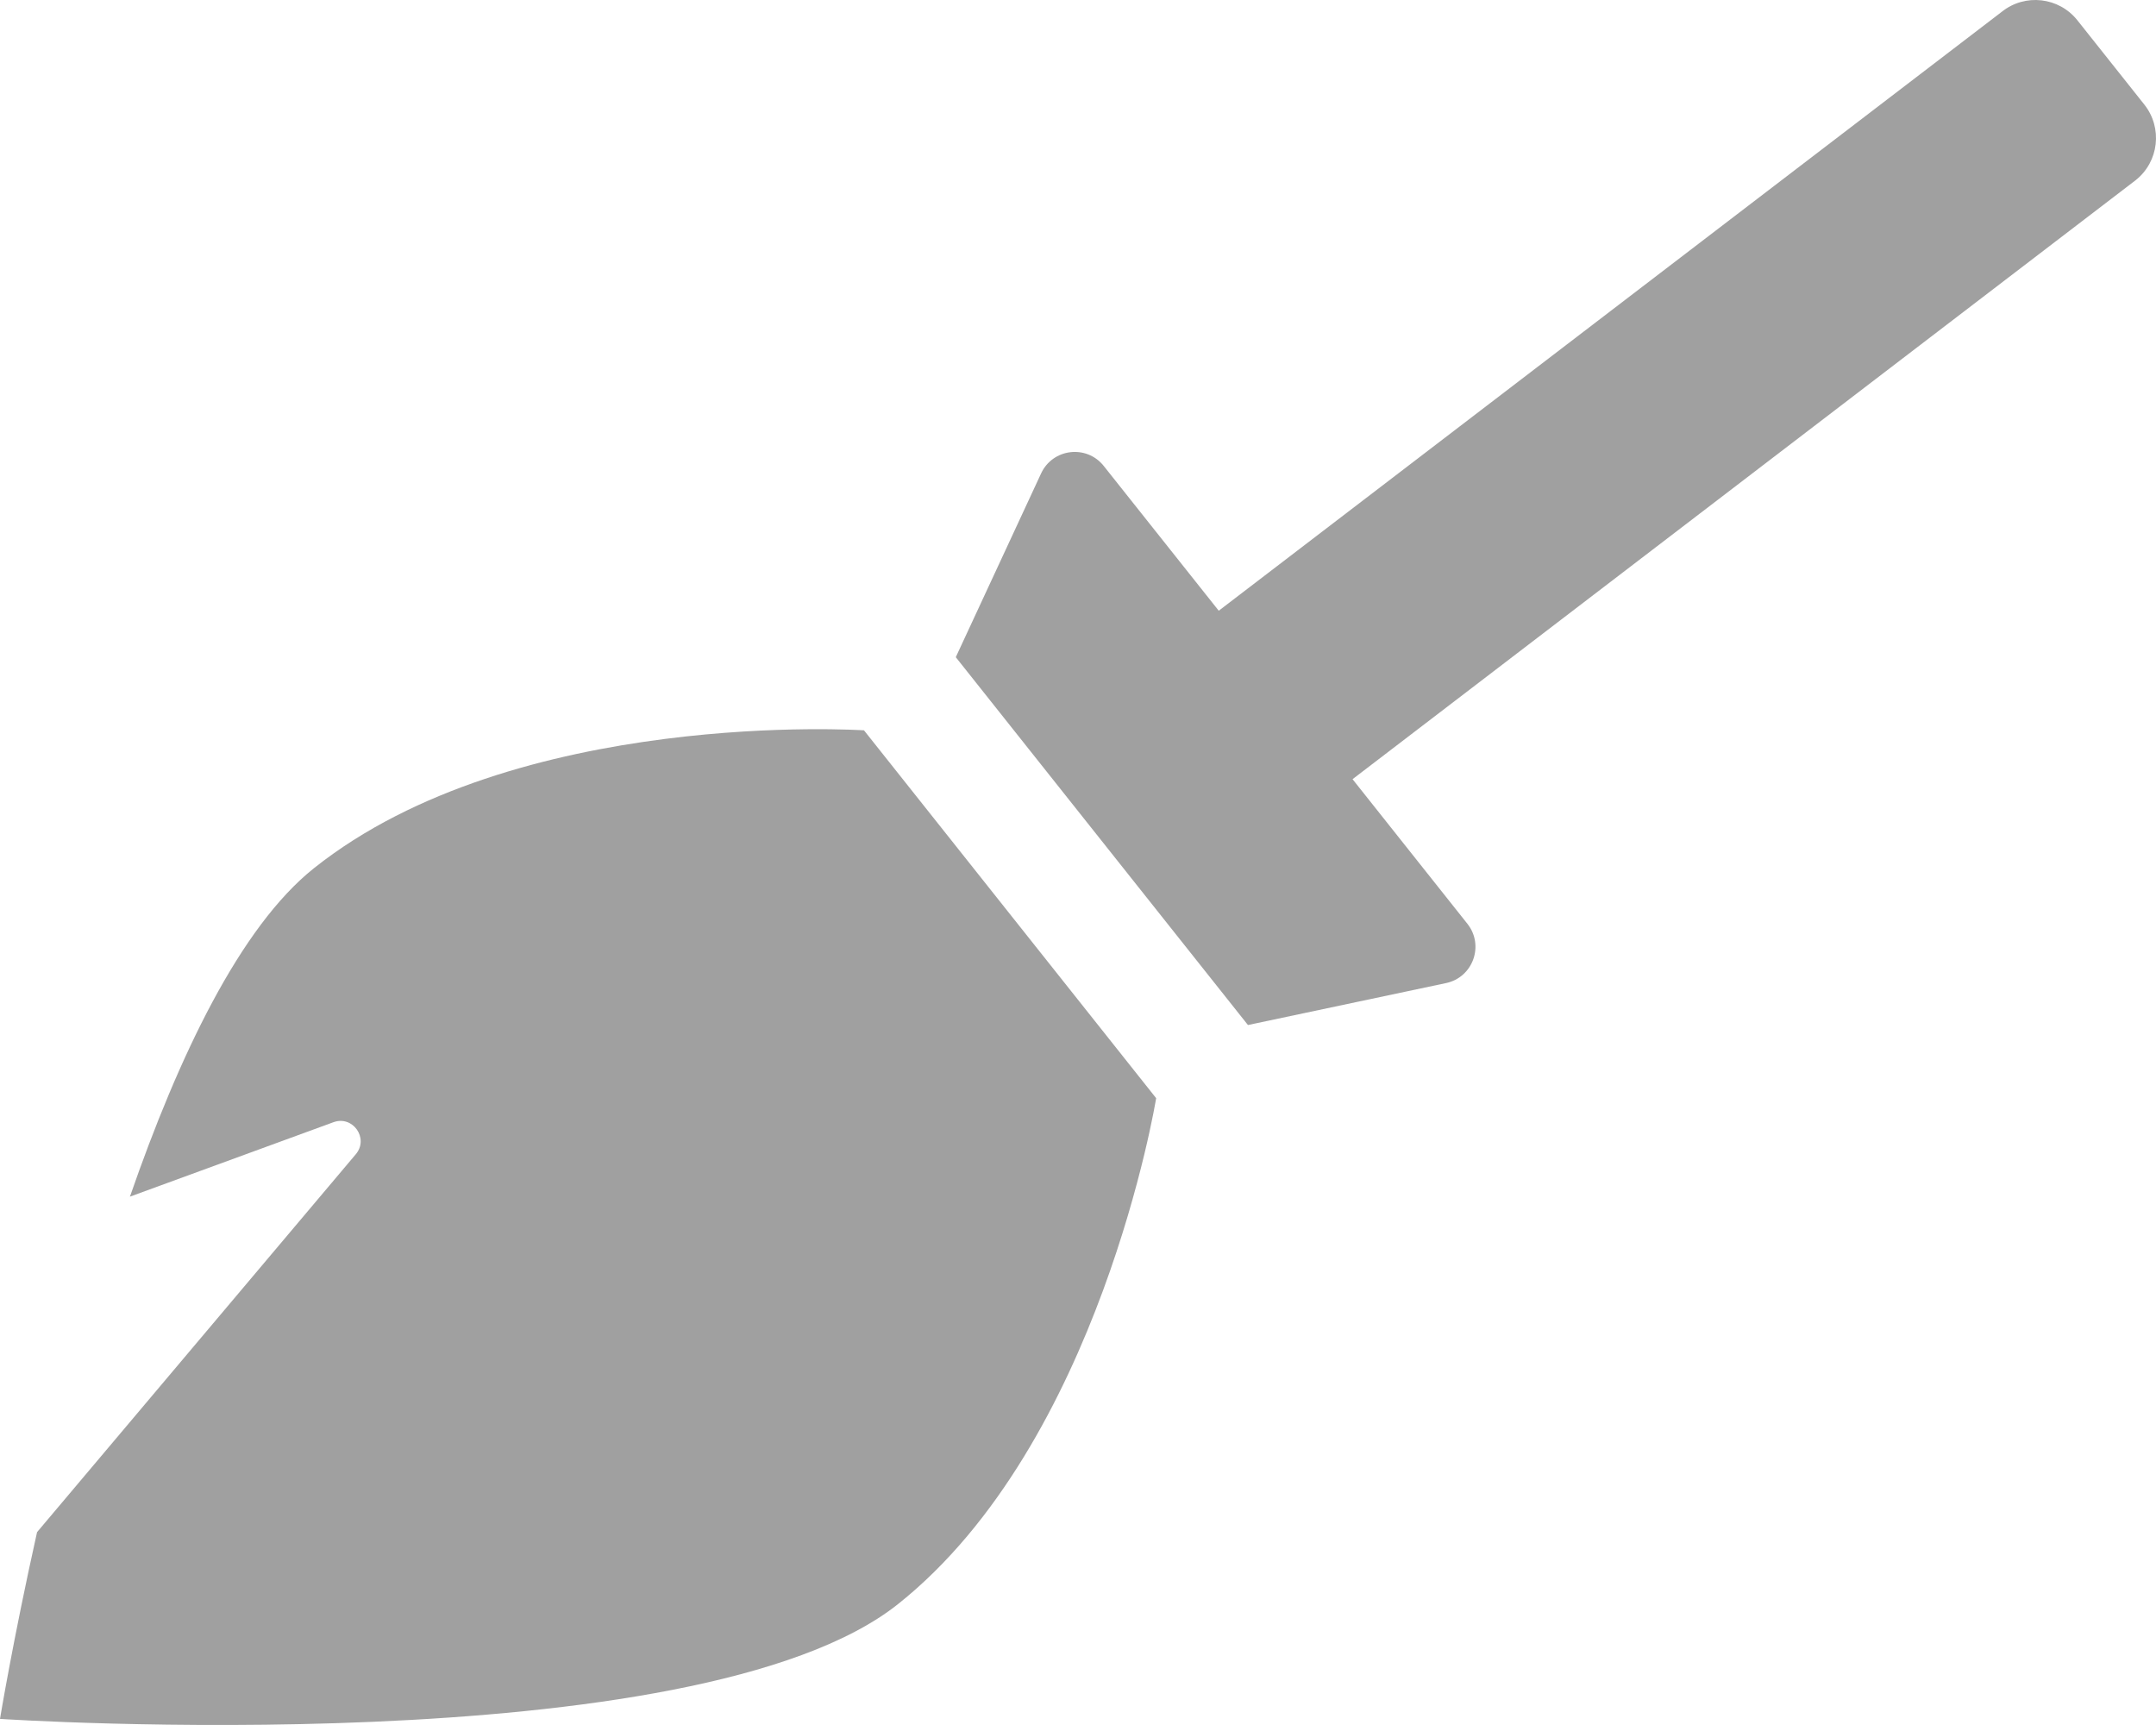
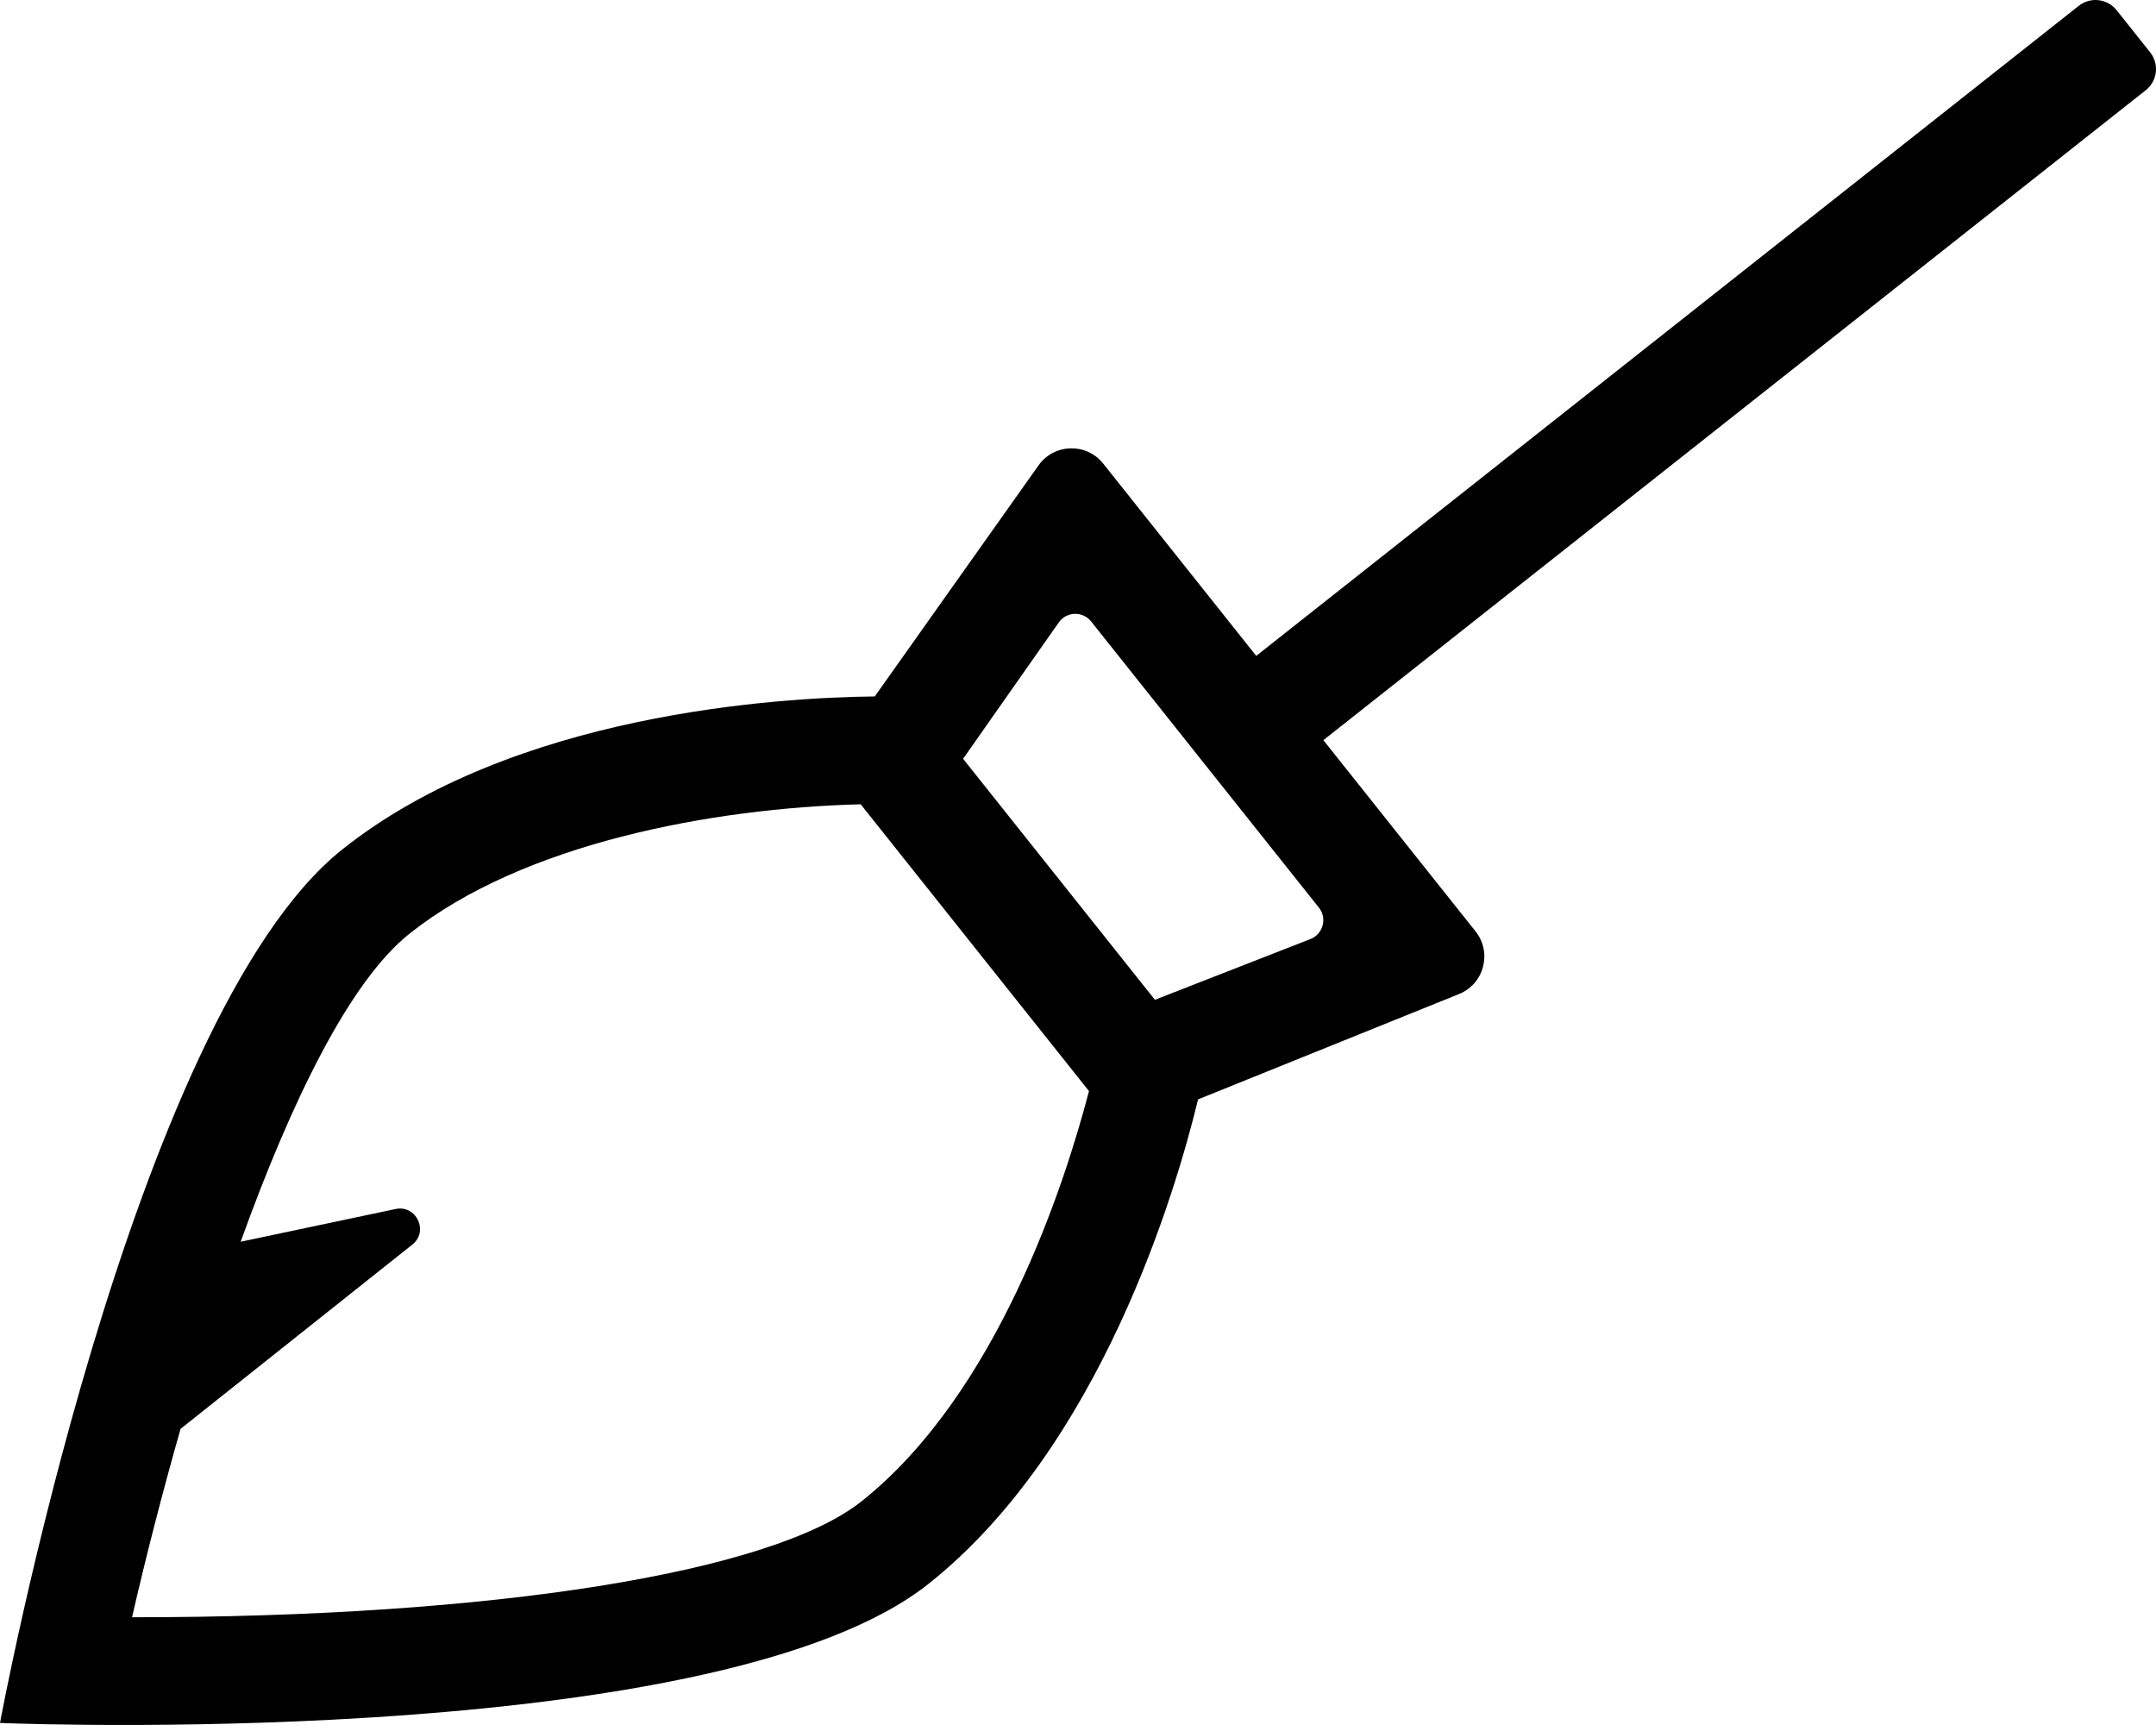
- <svg xmlns="http://www.w3.org/2000/svg" aria-hidden="true" focusable="false" data-prefix="fas" data-icon="broom" role="img" viewBox="0 0 640 512" class="svg-inline--fa fa-broom fa-w-20 fa-9x">
-   <path fill="#a0a0a0" d="M256.47 216.77l86.73 109.18s-16.6 102.36-76.57 150.12C206.66 523.85 0 510.19 0 510.19s3.8-23.14 11-55.43l94.62-112.17c3.97-4.7-.87-11.62-6.65-9.5l-60.4 22.09c14.44-41.66 32.72-80.04 54.6-97.47 59.97-47.76 163.3-40.94 163.3-40.94zM636.53 31.03l-19.86-25c-5.49-6.9-15.52-8.05-22.41-2.56l-232.48 177.8-34.14-42.97c-5.09-6.41-15.14-5.21-18.59 2.21l-25.33 54.55 86.73 109.18 58.8-12.45c8-1.69 11.42-11.2 6.34-17.6l-34.09-42.92 232.48-177.8c6.89-5.48 8.04-15.53 2.55-22.44z" class="" />
+ <svg xmlns="http://www.w3.org/2000/svg" aria-hidden="true" focusable="false" data-prefix="fal" data-icon="broom" role="img" viewBox="0 0 640 512" class="svg-inline--fa fa-broom fa-w-20 fa-7x">
+   <path fill="currentColor" d="M638.26 15.53L628.3 3.02c-2.75-3.45-7.78-4.03-11.24-1.28L372.91 194.67l-45.44-57.08c-4.98-6.25-14.56-5.98-19.18.53l-48.62 68.59c-28.53.32-107.2 4.97-158.01 45.37C38.78 302.06 0 511.39 0 511.39c15.38.67 215.11 6.82 275.65-41.3 50.93-40.48 73.32-116.22 79.99-143.78l77.47-31.27c7.44-3 9.89-12.32 4.9-18.6l-45.17-56.75L636.98 26.76a7.985 7.985 0 0 0 1.28-11.23zM255.73 445.62c-26.7 21.22-109.44 34.4-215.93 34.4h-.6c4.06-17.75 8.96-36.82 14.4-55.92l68.79-54.68c4.96-3.94 1.22-11.88-4.97-10.57l-45.98 9.71c15.01-41.64 32.34-77.31 50.15-91.46 33.6-26.71 89.69-37.24 133.9-38.38l67.77 85.13c-7.19 27.54-27.17 89.69-67.53 121.77zm87.1-148.87l-56.94-71.53 28.4-40.47c2.3-3.28 7.11-3.43 9.61-.29l67.61 84.93c2.52 3.16 1.25 7.85-2.51 9.33l-46.17 18.03z" class="" />
</svg>
